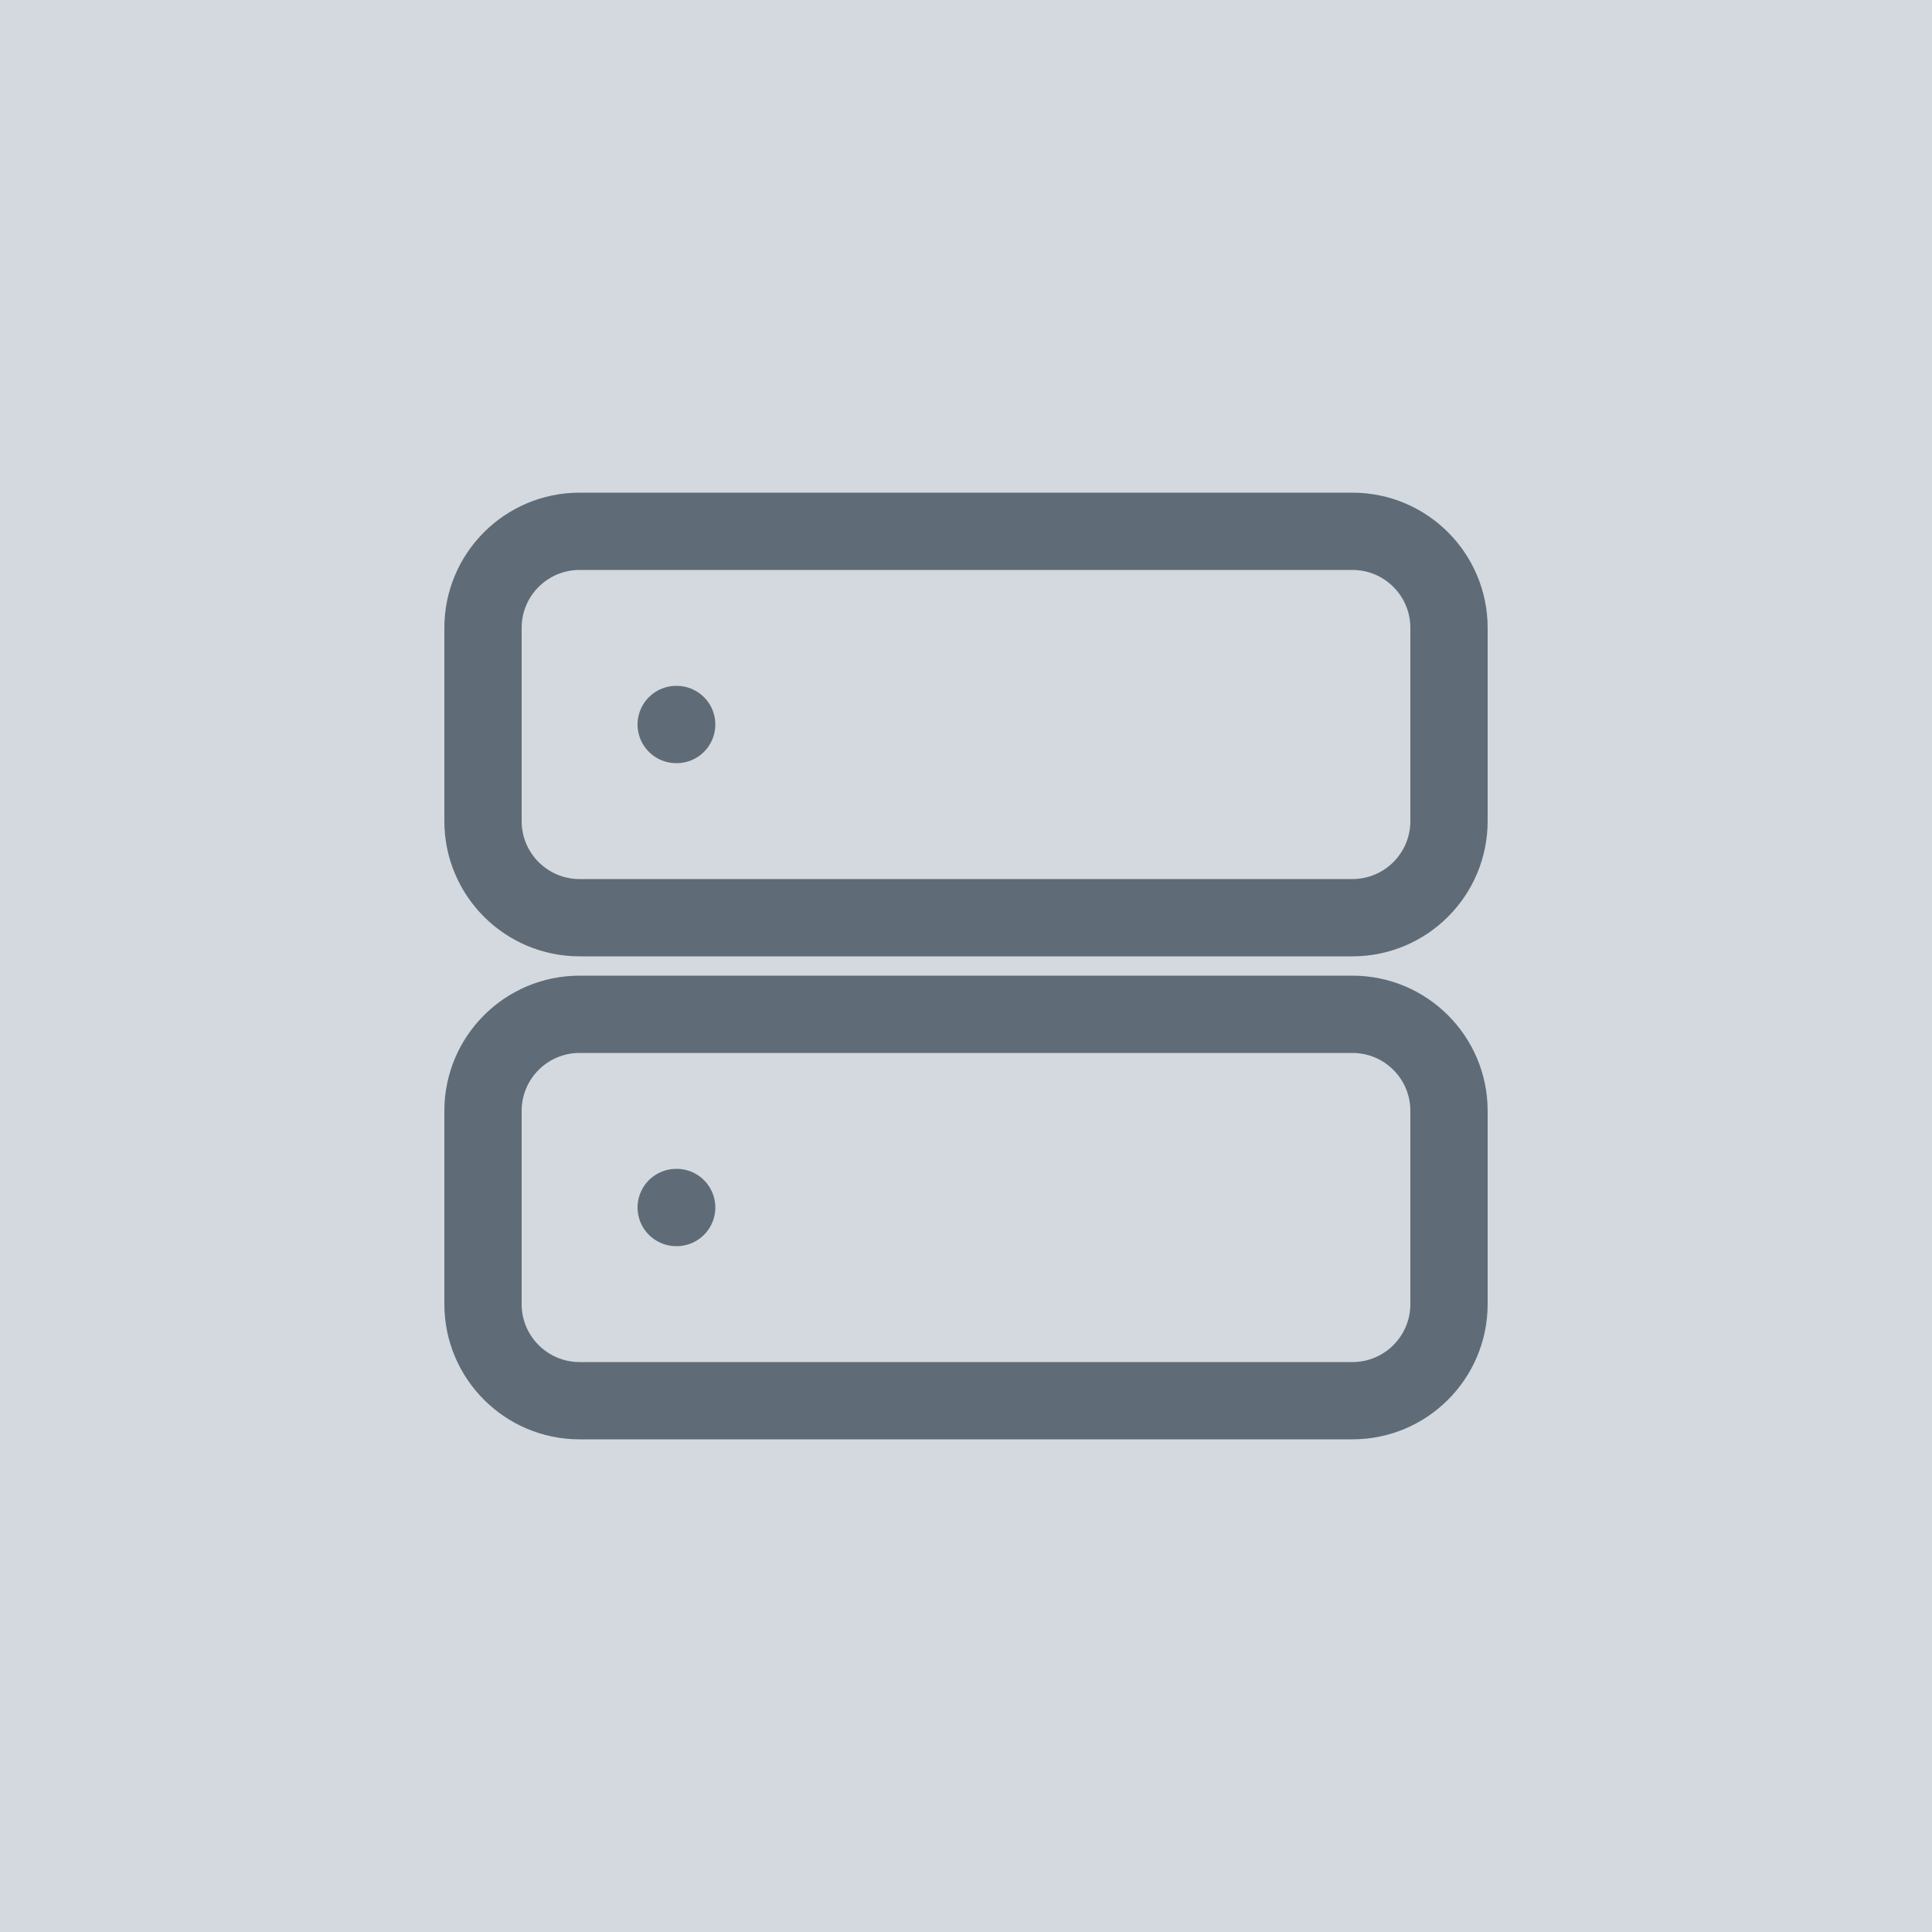
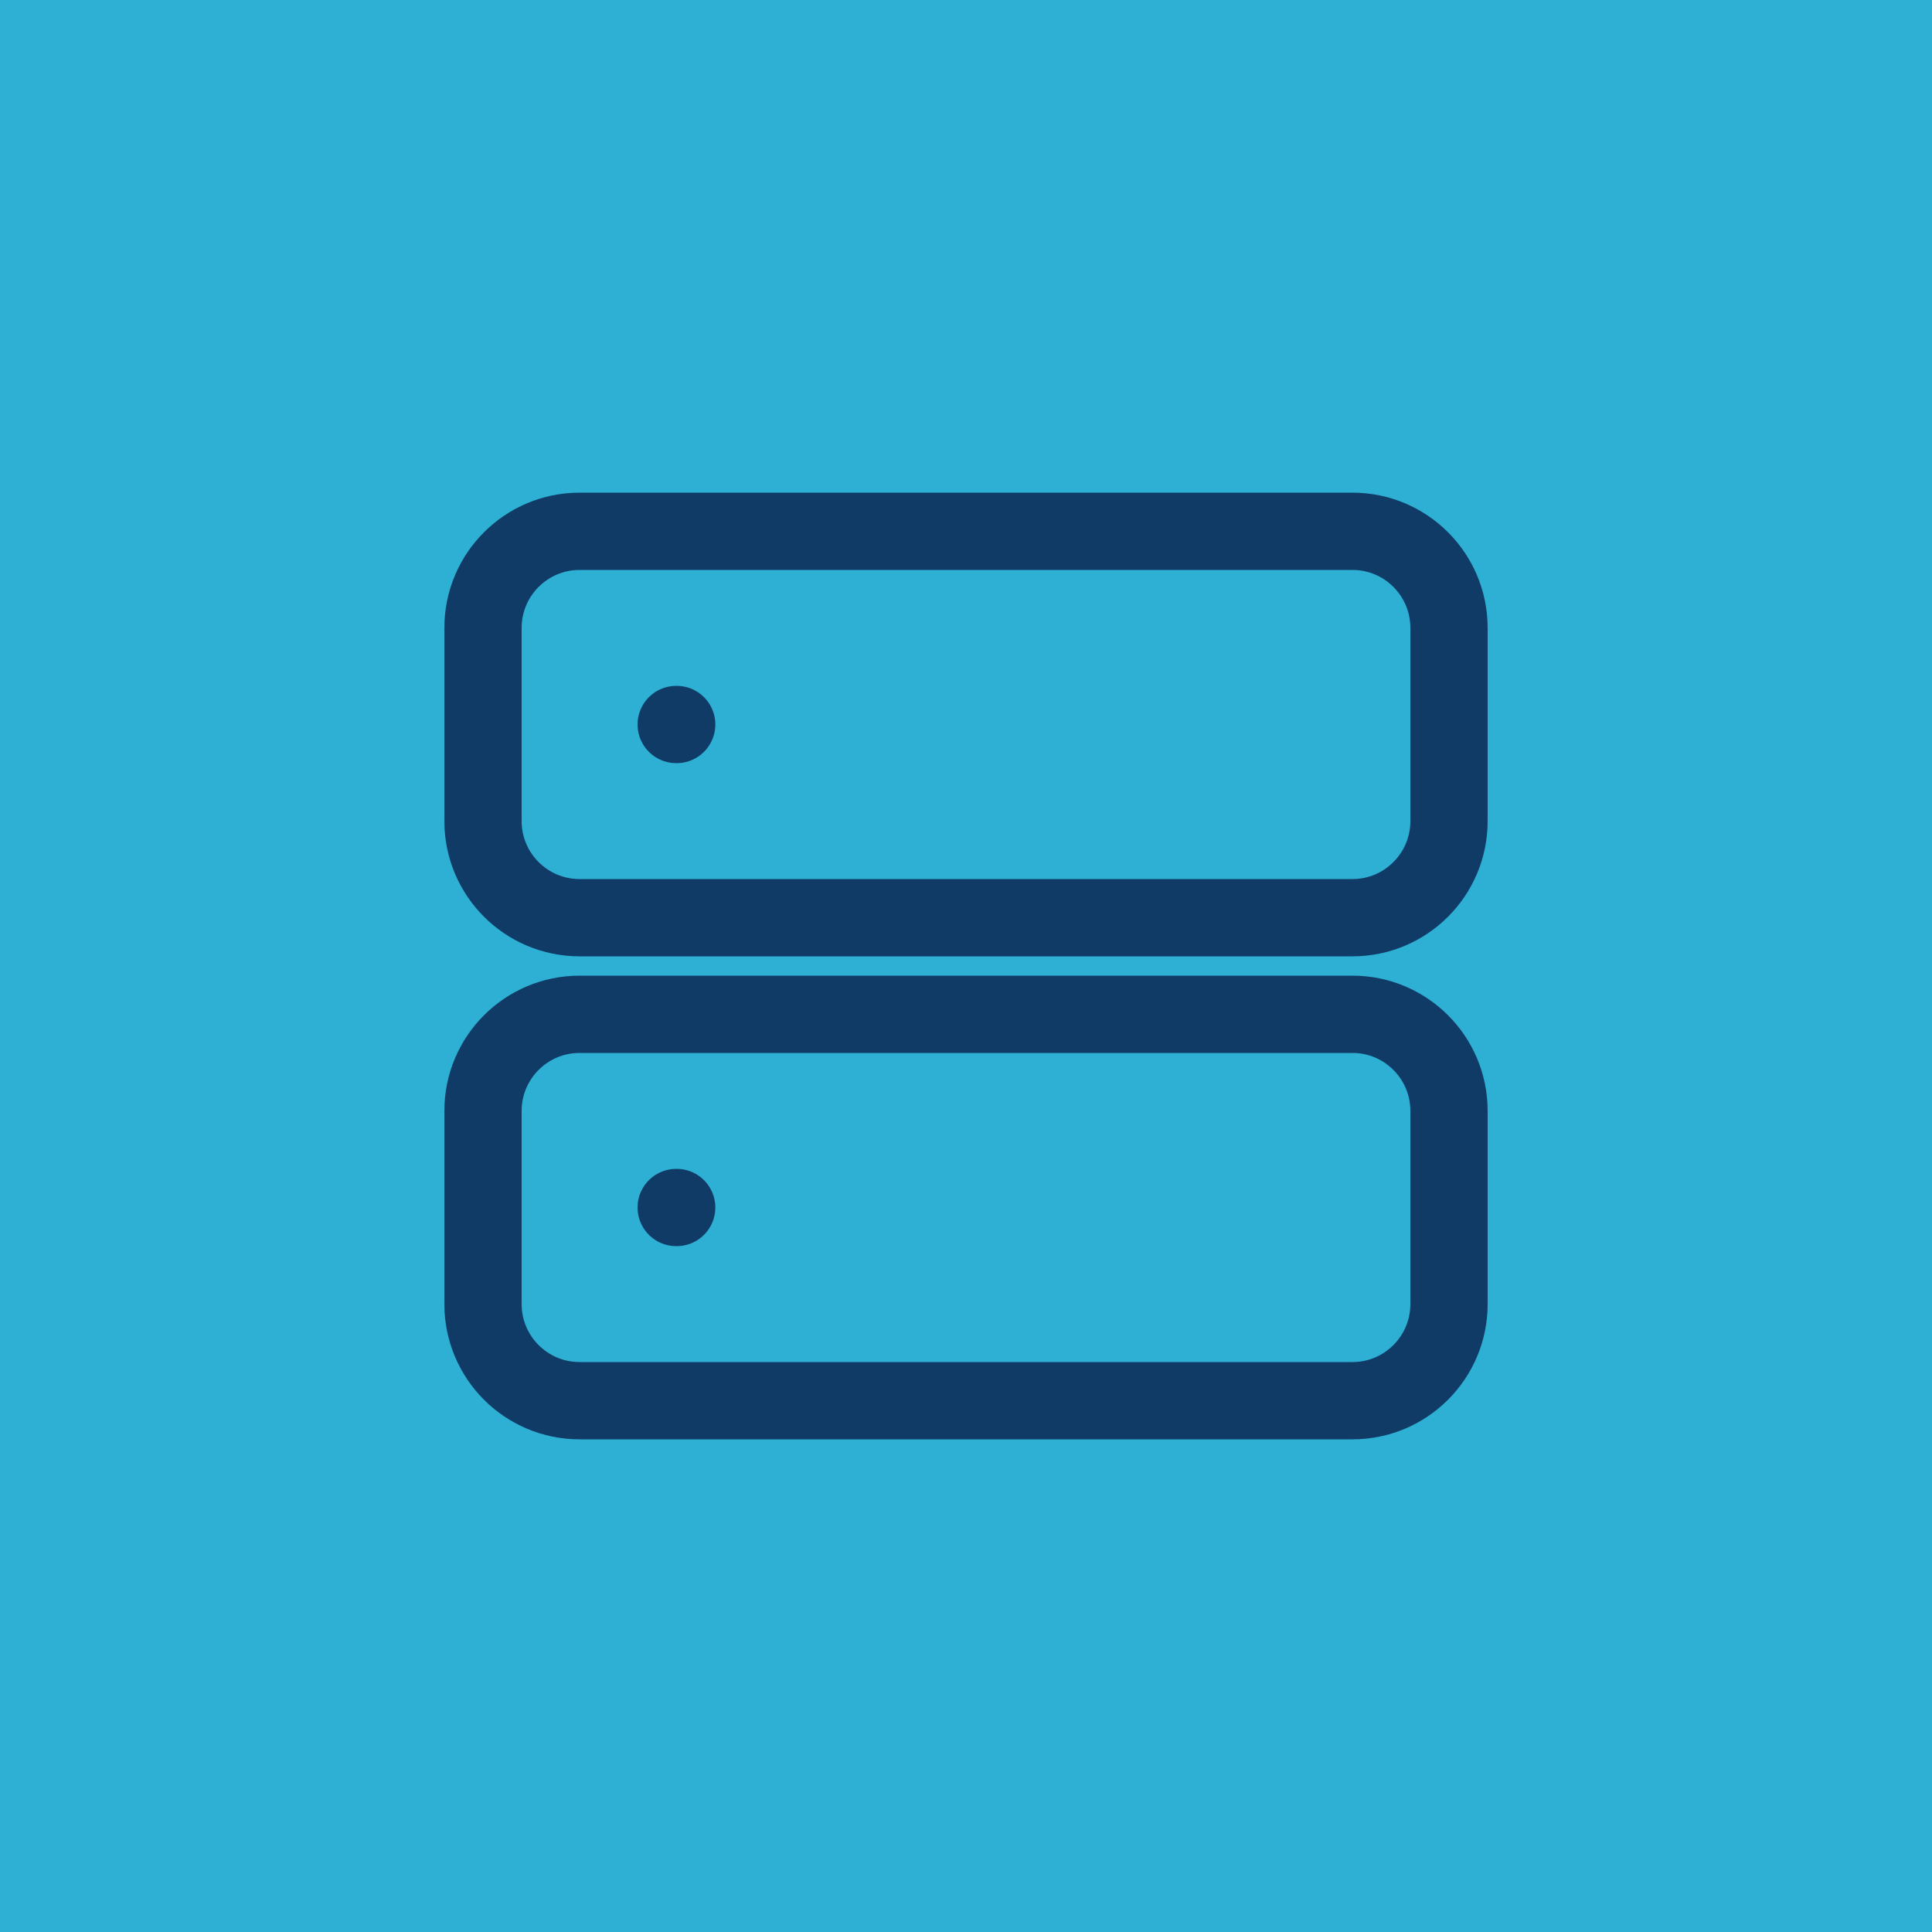
<svg xmlns="http://www.w3.org/2000/svg" viewBox="0 0 200 200">
-   <rect width="200" height="200" fill="#d3d9de" />
-   <g transform="translate(40 40) scale(5)" fill="none" stroke="#5f6b76" stroke-width="1.6" stroke-linecap="round" stroke-linejoin="round">
+   <rect width="200" height="200" fill="#2db0d4" />
+   <g transform="translate(40 40) scale(5)" fill="none" stroke="#113b67" stroke-width="1.6" stroke-linecap="round" stroke-linejoin="round">
    <rect x="2" y="3" width="20" height="8" rx="2" />
    <rect x="2" y="13" width="20" height="8" rx="2" />
    <path d="M6 7h.01M6 17h.01" />
  </g>
</svg>
